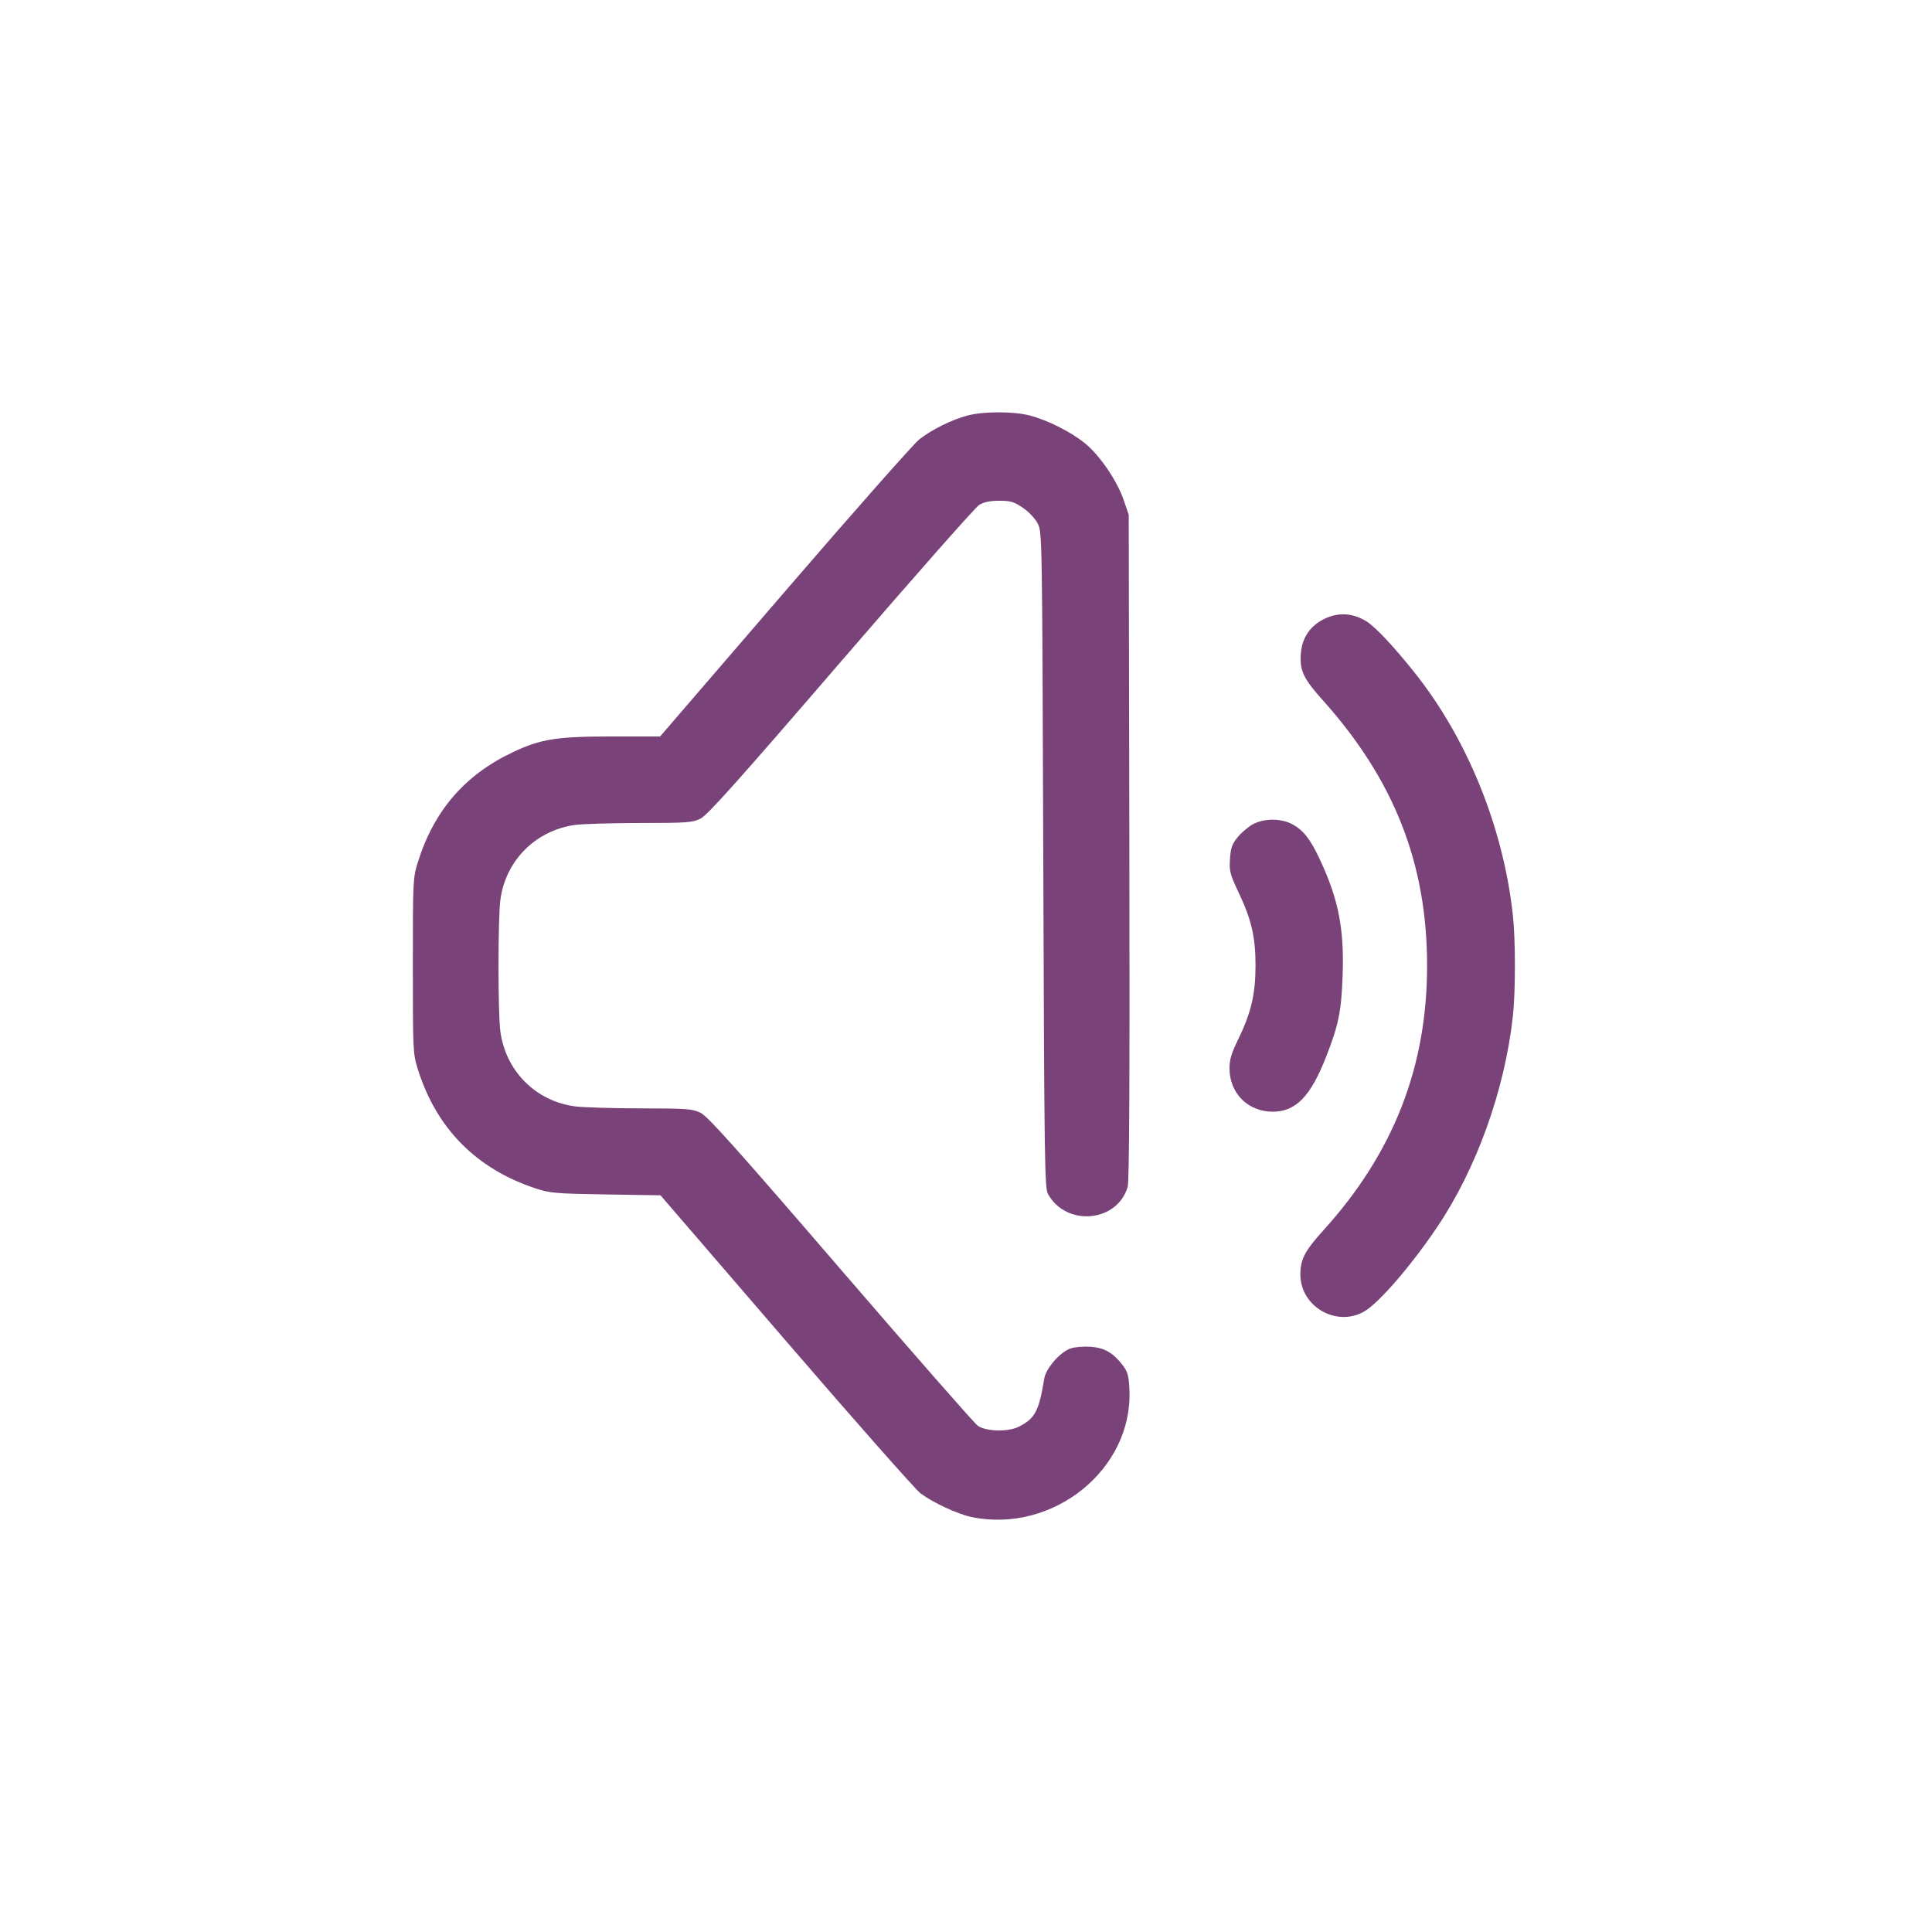
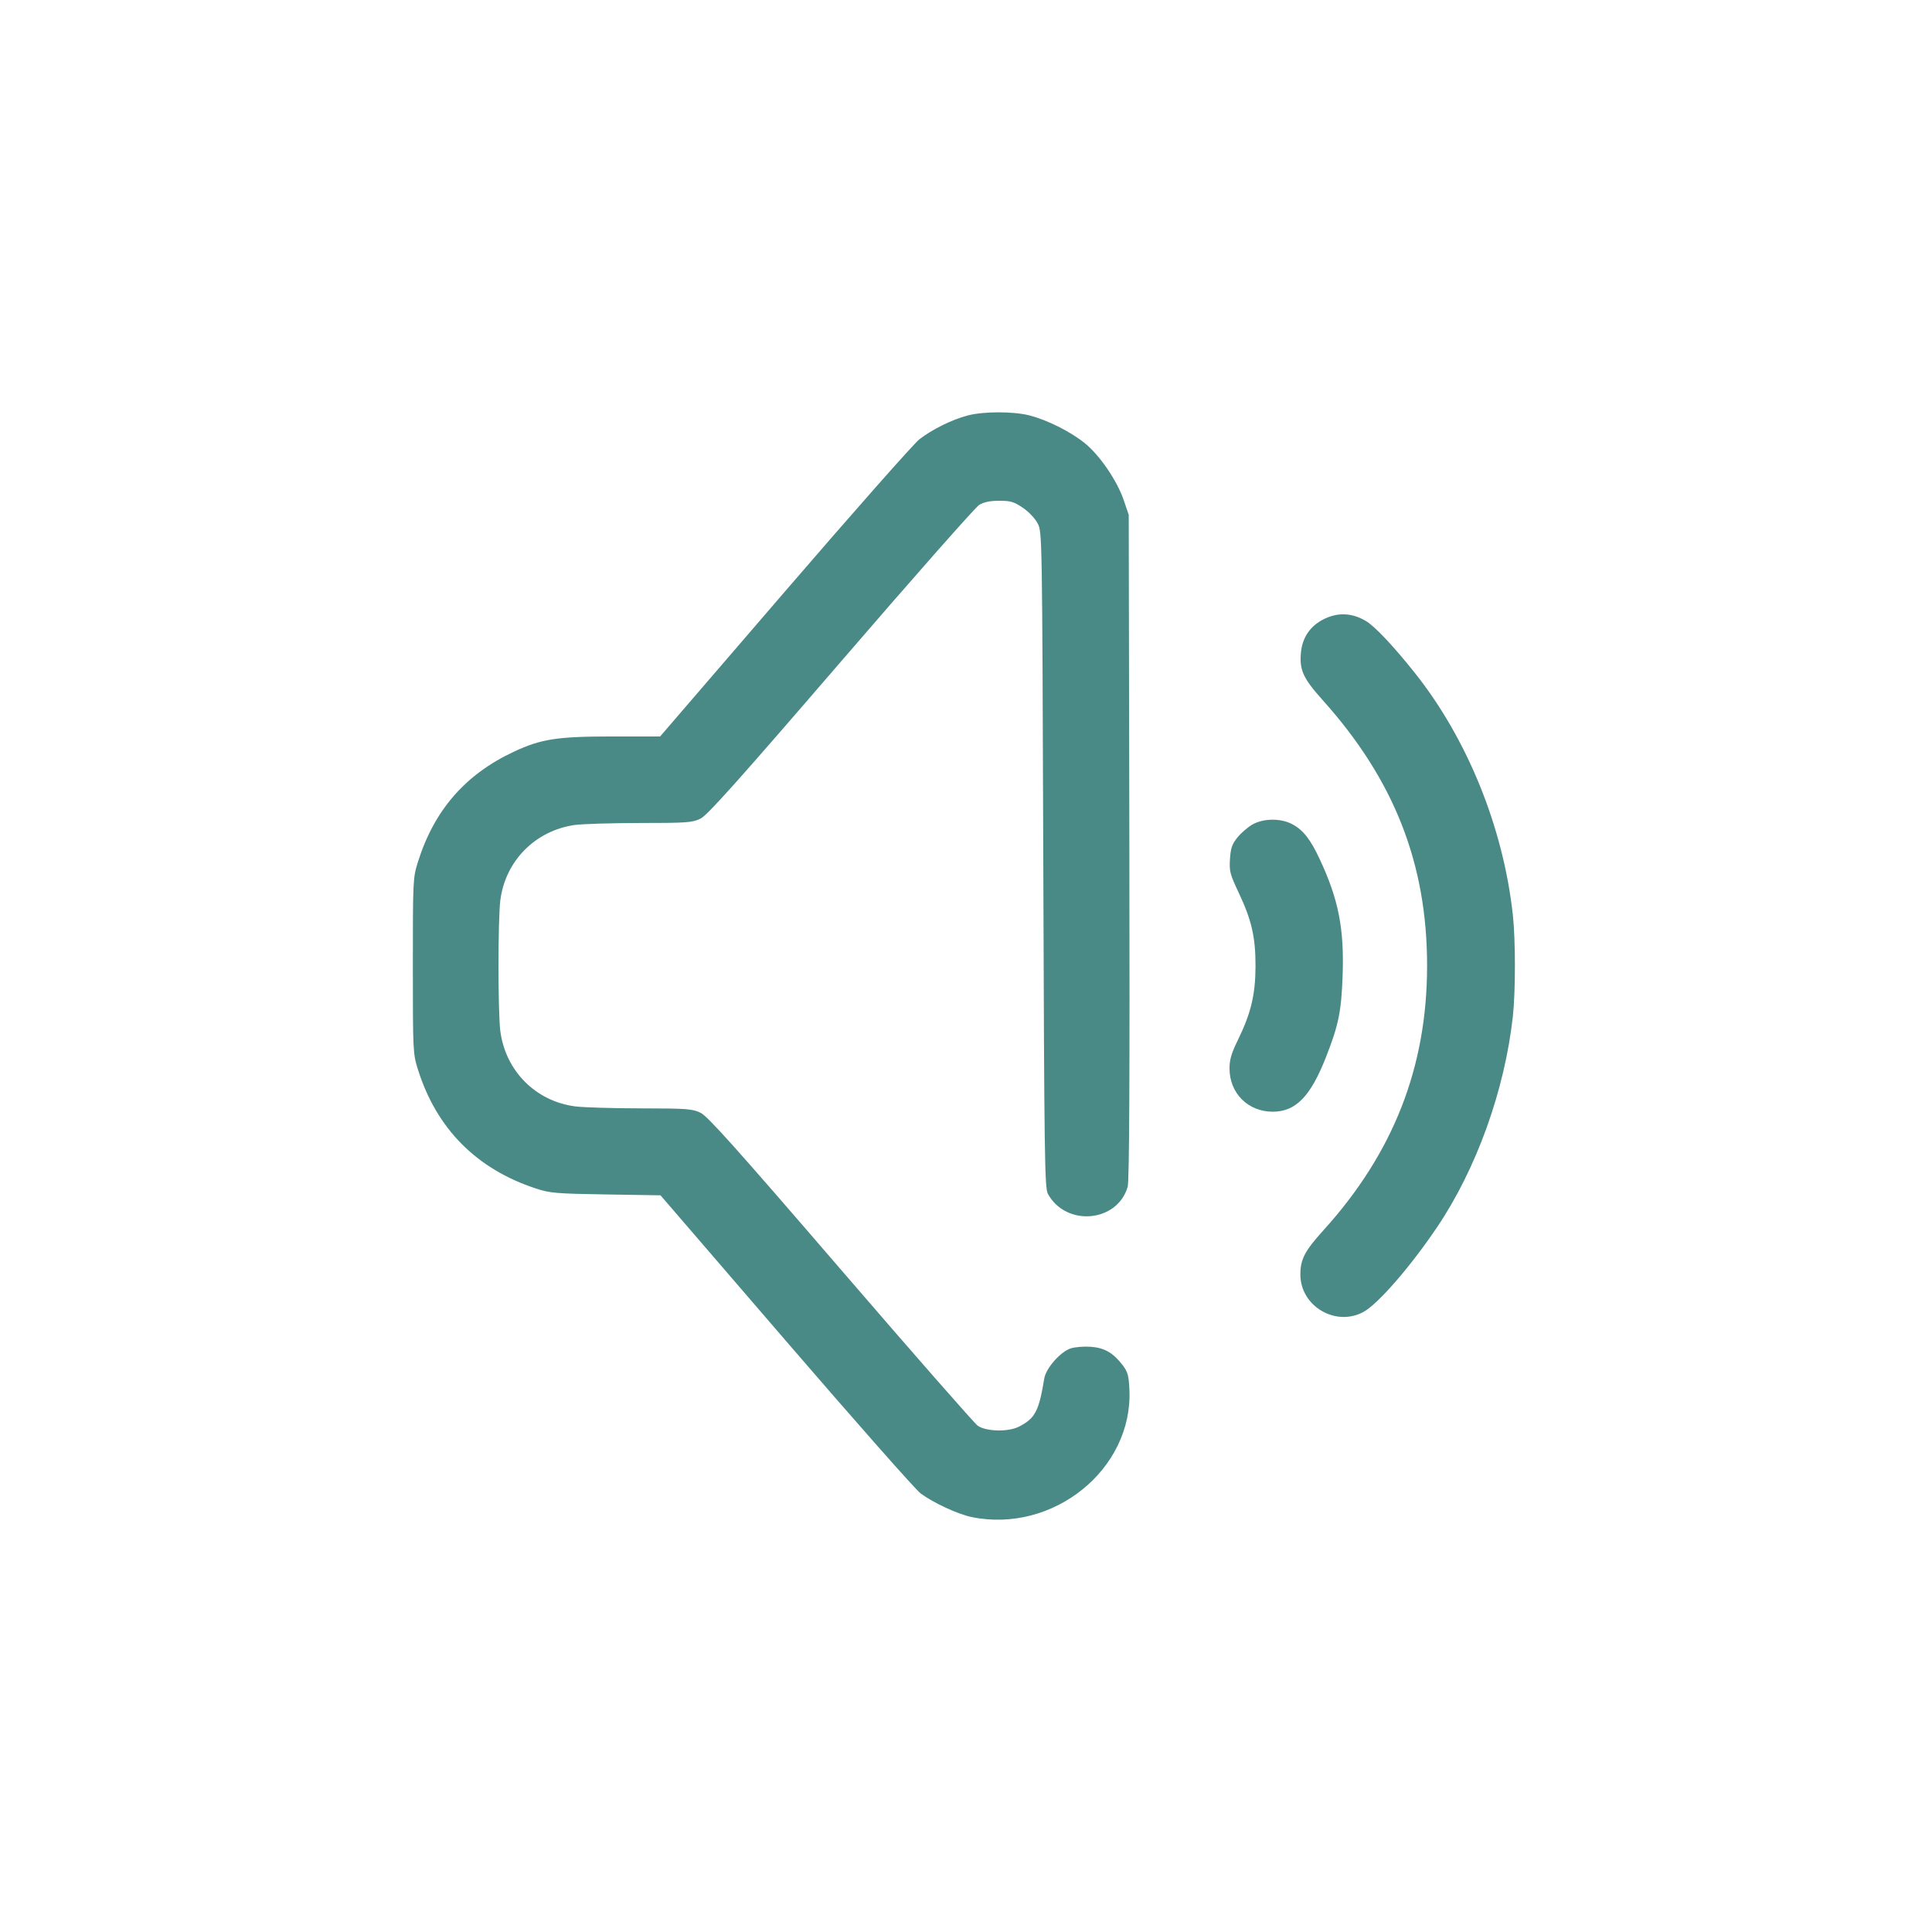
- <svg xmlns="http://www.w3.org/2000/svg" style="color:#794379;" fill="currentColor" stroke="currentColor" stroke-width="0" viewBox="-4.8 -4.8 33.60 33.60" version="1.1" id="svg3" xml:space="preserve">
+ <svg xmlns="http://www.w3.org/2000/svg" style="color:#4A8A86;" fill="currentColor" stroke="currentColor" stroke-width="0" viewBox="-4.8 -4.8 33.60 33.60" version="1.1" id="svg3" xml:space="preserve">
  <defs id="defs3" />
  <g id="SVGRepo_tracerCarrier" stroke-linecap="round" stroke-linejoin="round" stroke-width="0.624" />
  <path style="fill:#000000" id="path1" />
  <path d="M 12.028,2.426 C 11.754,2.498 11.41,2.668 11.188,2.841 11.089,2.919 10.034,4.113 8.844,5.495 L 6.68,8.008 H 5.854 c -0.964,0 -1.243,0.043 -1.719,0.266 -0.843,0.394 -1.384,1.016 -1.667,1.917 -0.086,0.275 -0.088,0.311 -0.088,1.804 0,1.493 0.002,1.529 0.088,1.804 0.324,1.031 1.02,1.733 2.056,2.072 0.24,0.079 0.348,0.088 1.213,0.102 l 0.95,0.015 2.182,2.533 c 1.2,1.393 2.254,2.586 2.341,2.651 0.221,0.164 0.647,0.361 0.885,0.411 1.417,0.293 2.81,-0.83 2.747,-2.214 -0.011,-0.246 -0.029,-0.309 -0.116,-0.425 -0.166,-0.217 -0.316,-0.304 -0.558,-0.322 -0.118,-0.008 -0.275,0.004 -0.349,0.029 -0.178,0.059 -0.429,0.345 -0.458,0.523 -0.093,0.569 -0.159,0.694 -0.442,0.838 -0.183,0.093 -0.56,0.086 -0.713,-0.015 C 12.153,19.962 11.082,18.74 9.825,17.281 8.001,15.163 7.509,14.614 7.384,14.553 7.241,14.484 7.151,14.477 6.346,14.476 5.861,14.475 5.348,14.46 5.206,14.442 4.516,14.353 3.991,13.825 3.901,13.13 c -0.042,-0.329 -0.042,-1.946 8.434e-4,-2.277 C 3.99,10.172 4.508,9.647 5.192,9.548 5.321,9.529 5.832,9.514 6.327,9.513 7.146,9.513 7.241,9.506 7.381,9.438 7.502,9.379 8.019,8.802 9.823,6.708 11.081,5.248 12.164,4.021 12.229,3.981 c 0.083,-0.05 0.188,-0.072 0.349,-0.072 0.198,-1.054e-4 0.256,0.017 0.411,0.122 0.104,0.071 0.213,0.186 0.258,0.273 0.077,0.15 0.078,0.178 0.097,5.849 0.017,5.21 0.024,5.708 0.081,5.811 0.317,0.575 1.207,0.496 1.387,-0.124 0.028,-0.097 0.037,-1.882 0.029,-5.913 L 14.83,4.153 14.744,3.901 C 14.629,3.56 14.323,3.113 14.063,2.905 13.813,2.704 13.413,2.504 13.101,2.424 12.823,2.353 12.302,2.353 12.028,2.426" stroke="none" fill="currentColor" fill-rule="evenodd" id="path1-9" style="fill:currentColor;fill-opacity:1;stroke-width:9.02669e-06" />
  <path d="m 18.239,5.96 c -0.25,0.119 -0.392,0.324 -0.415,0.6 -0.025,0.297 0.042,0.44 0.381,0.818 1.241,1.384 1.814,2.841 1.814,4.617 0,1.76 -0.585,3.256 -1.8,4.598 -0.327,0.361 -0.404,0.508 -0.404,0.772 0,0.556 0.623,0.919 1.106,0.646 0.254,-0.144 0.811,-0.786 1.268,-1.463 0.688,-1.018 1.18,-2.386 1.322,-3.675 0.047,-0.431 0.047,-1.323 0,-1.755 C 21.346,9.594 20.718,8.046 19.802,6.898 19.426,6.426 19.107,6.089 18.95,5.997 18.716,5.86 18.476,5.847 18.239,5.96 M 16.98,9.54 c -0.08,0.046 -0.197,0.147 -0.26,0.225 -0.093,0.116 -0.117,0.183 -0.129,0.374 -0.014,0.213 -8.83e-4,0.262 0.152,0.587 0.225,0.476 0.294,0.778 0.292,1.286 -0.002,0.485 -0.08,0.812 -0.305,1.272 -0.114,0.233 -0.147,0.344 -0.147,0.497 0,0.433 0.322,0.754 0.754,0.753 0.399,-0.001 0.657,-0.267 0.925,-0.953 0.219,-0.559 0.266,-0.791 0.288,-1.418 0.029,-0.811 -0.072,-1.323 -0.396,-2.016 C 17.99,9.793 17.859,9.628 17.664,9.529 17.465,9.427 17.169,9.432 16.98,9.54" stroke="none" fill="currentColor" fill-rule="evenodd" id="path1-7" style="stroke-width:0;fill:currentColor;fill-opacity:1" />
</svg>
